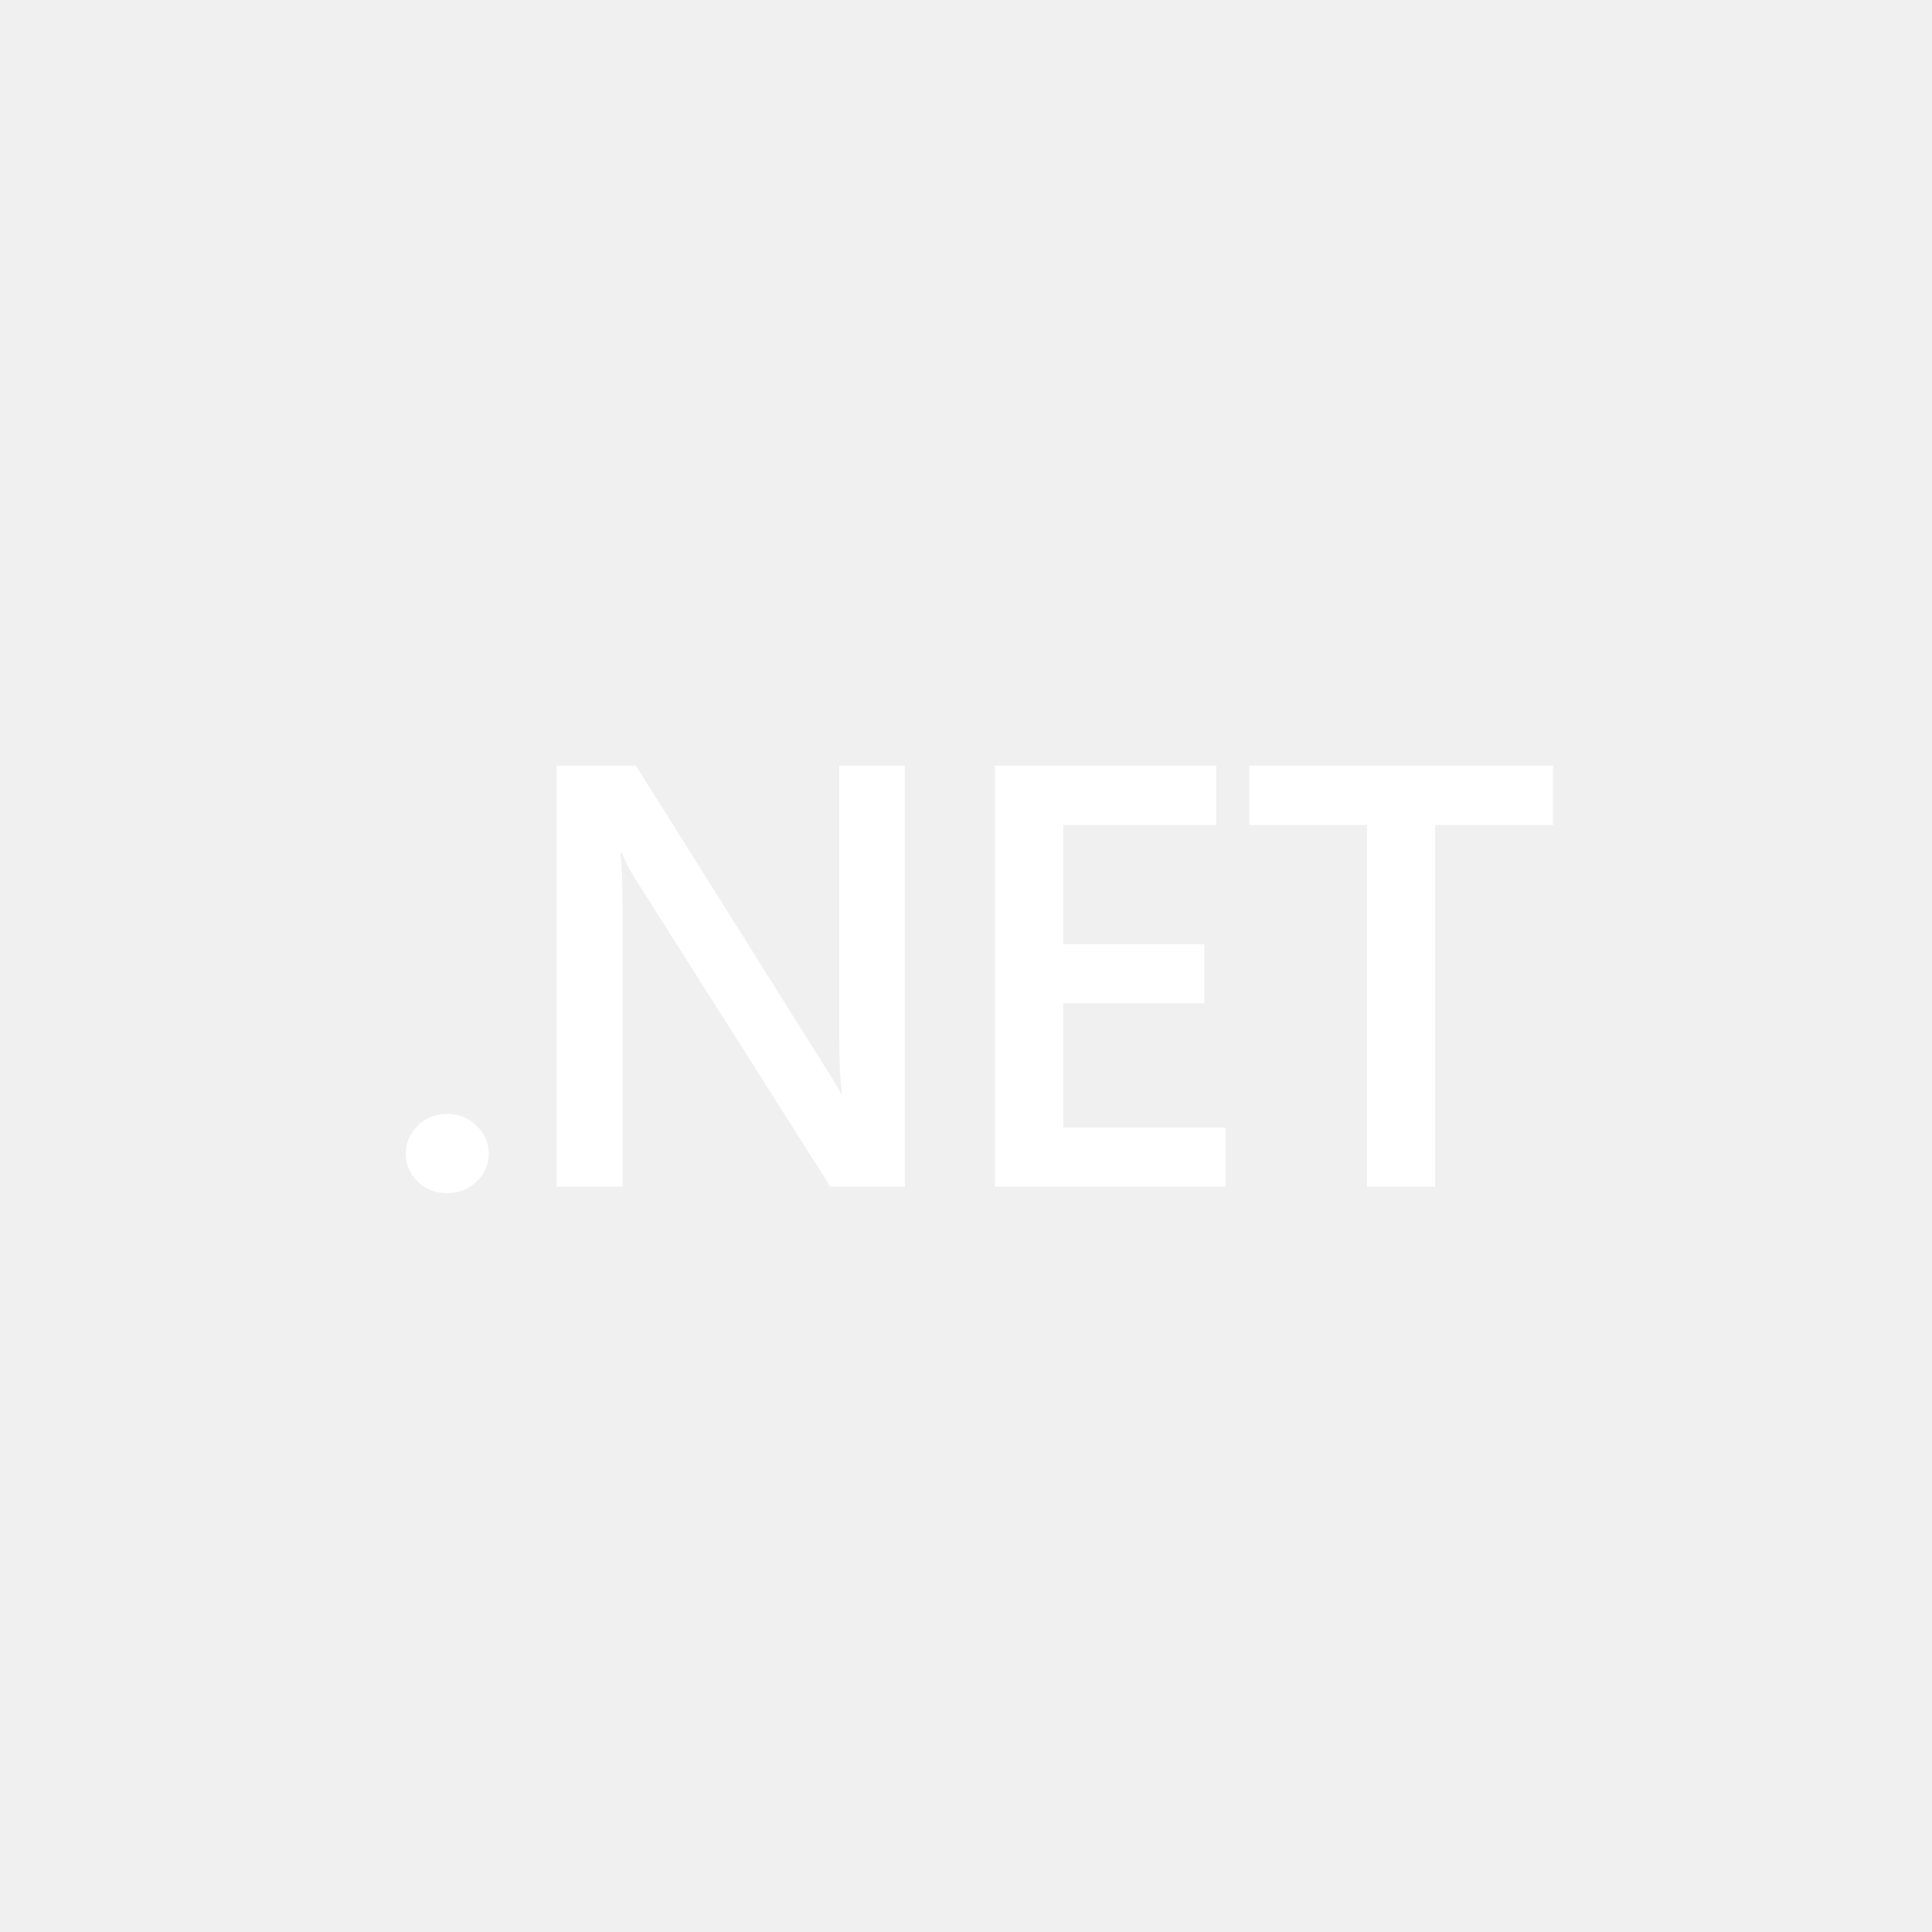
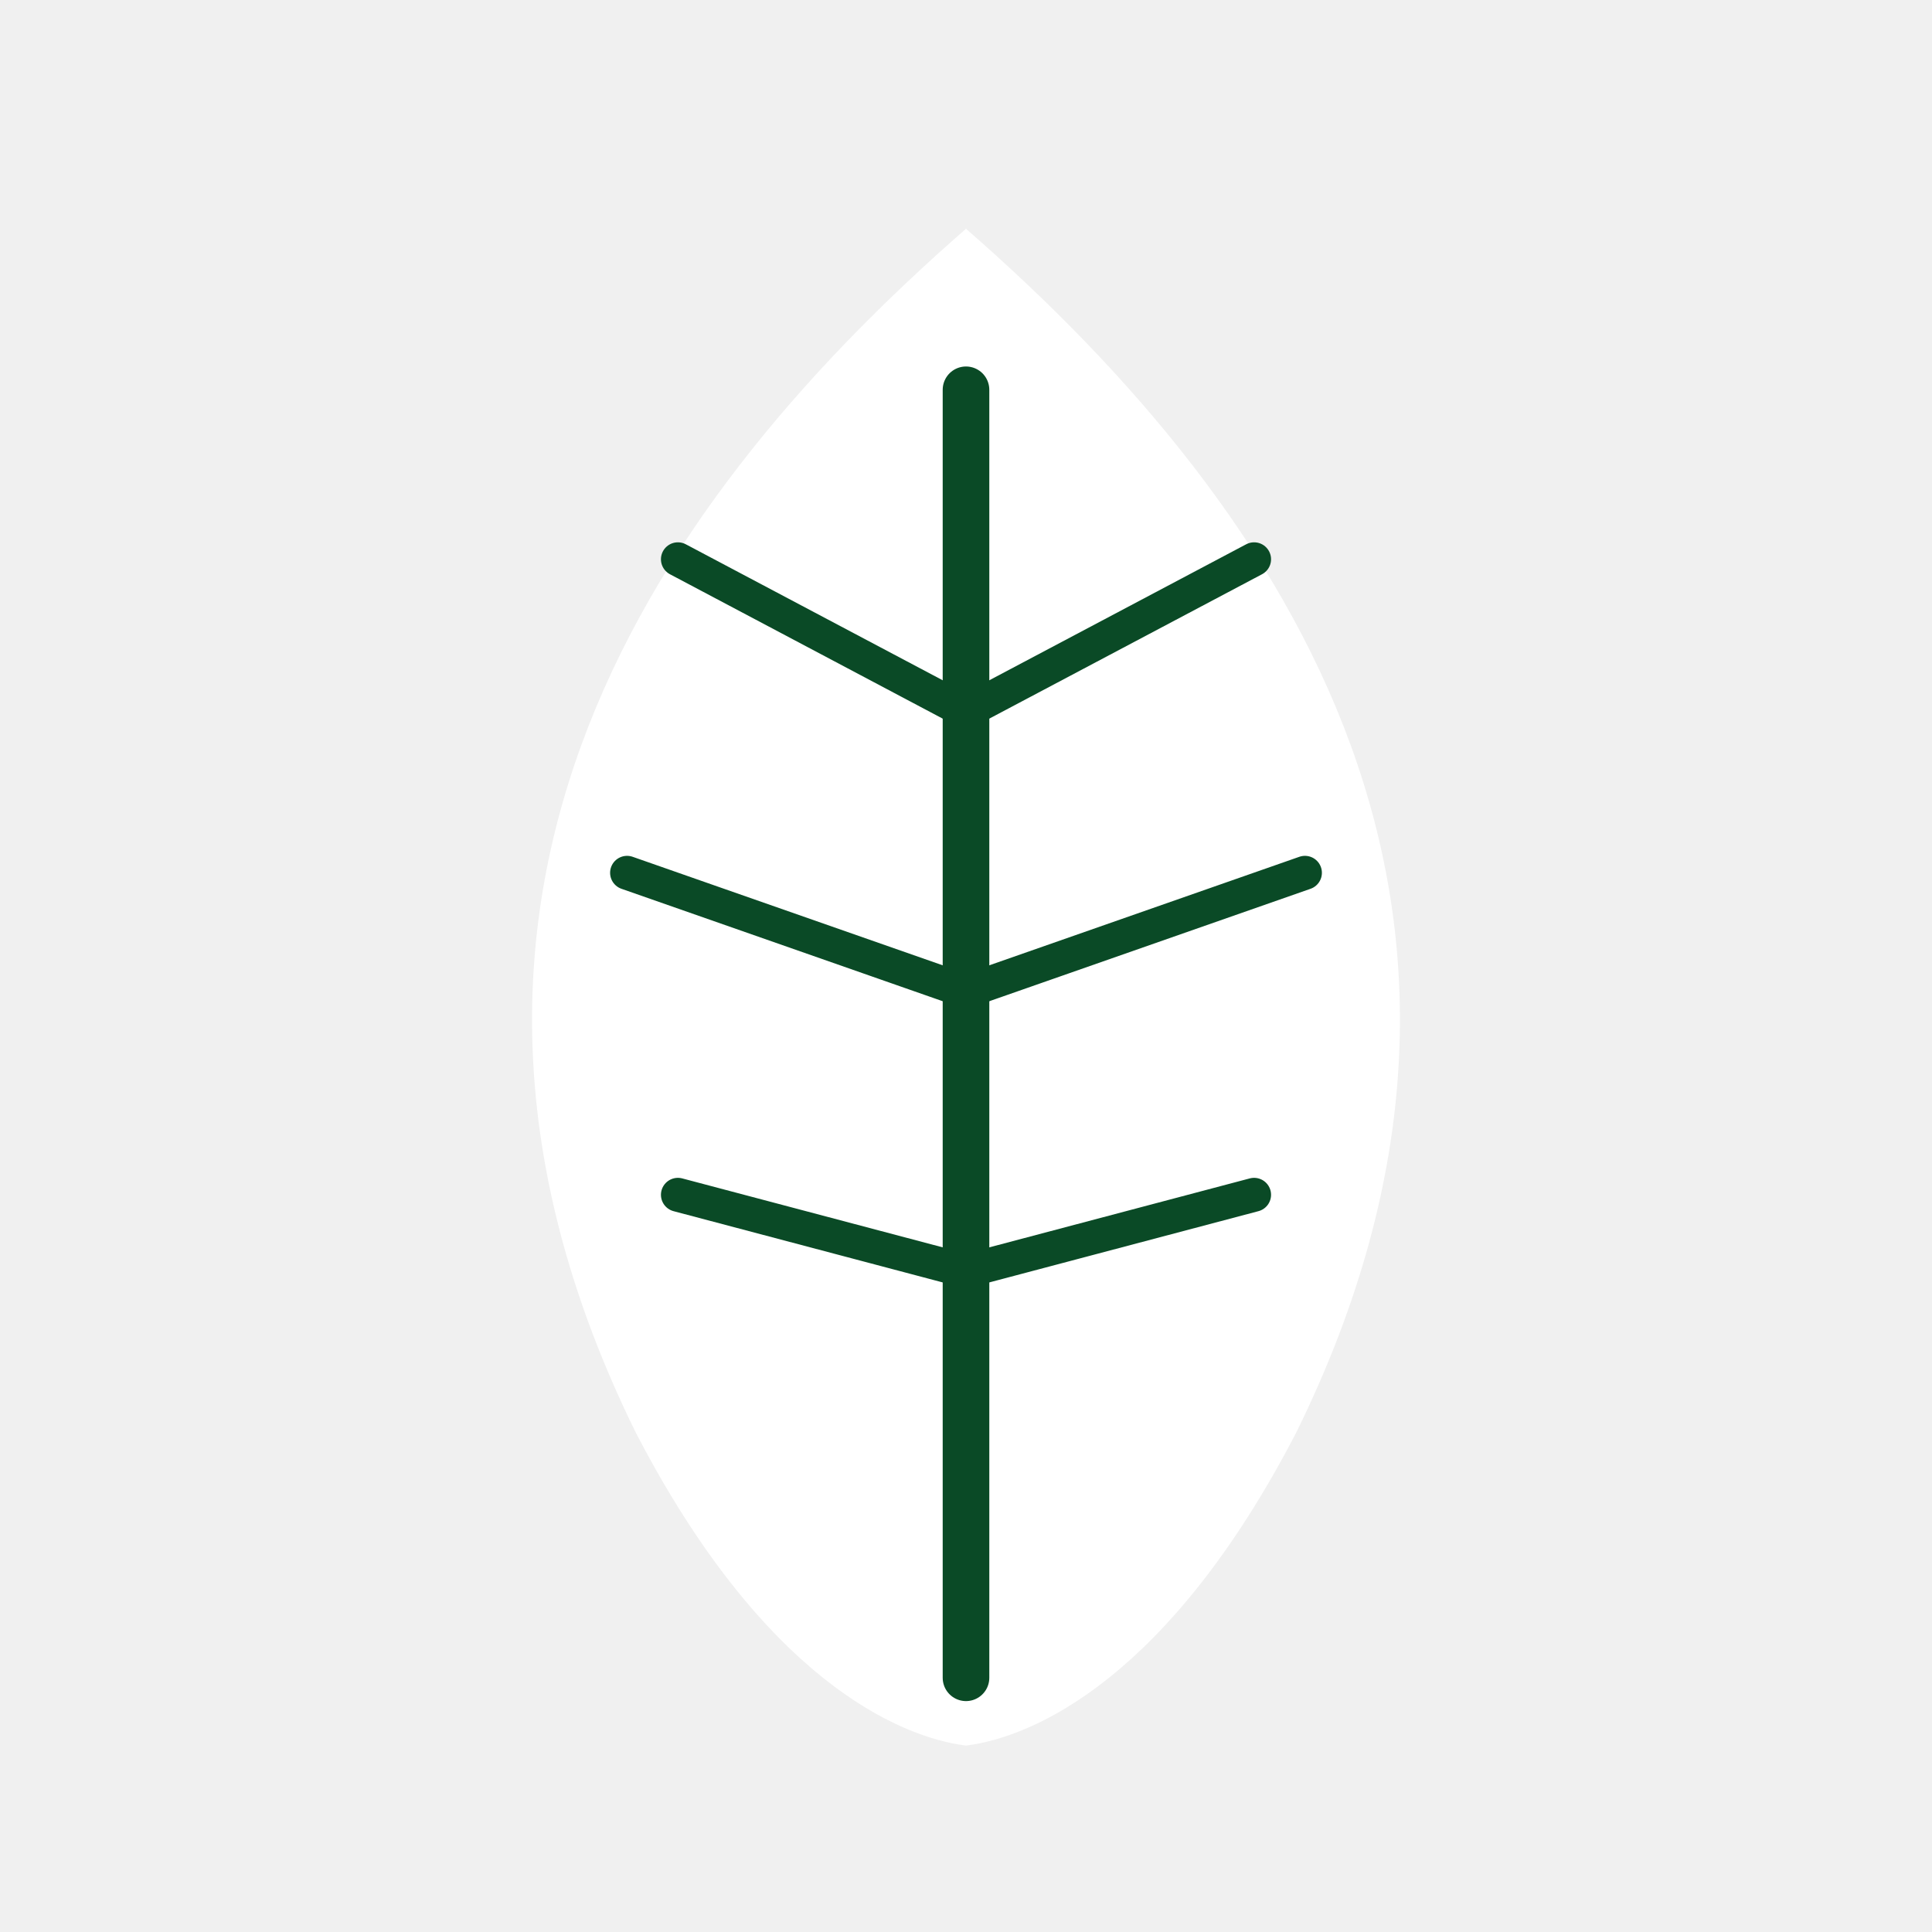
- <svg xmlns="http://www.w3.org/2000/svg" width="456" height="456" viewBox="0 0 456 456" version="1.1" xml:space="preserve" style="fill-rule:evenodd;clip-rule:evenodd;stroke-linejoin:round;stroke-miterlimit:2;">
-   <path d="m 105.5,281.609 c -2.703,0 -5.001,-0.9 -6.893,-2.702 -1.892,-1.848 -2.838,-4.042 -2.838,-6.582 0,-2.587 0.946,-4.804 2.838,-6.652 1.892,-1.848 4.19,-2.772 6.893,-2.772 2.748,0 5.068,0.924 6.96,2.772 1.937,1.848 2.906,4.064 2.906,6.652 0,2.54 -0.968,4.734 -2.906,6.582 -1.892,1.802 -4.212,2.702 -6.96,2.702 z" style="fill:#ffffff;fill-rule:nonzero;stroke-width:0.838" />
-   <path d="M 213.561,280.084 H 195.99 L 149.7,207.054 c -1.171,-1.848 -2.14,-3.765 -2.906,-5.751 h -0.406 c 0.361,2.125 0.541,6.675 0.541,13.65 v 65.132 h -15.543 v -99.36 h 18.719 l 44.737,71.298 c 1.892,2.957 3.109,4.989 3.649,6.098 h 0.27 c -0.45,-2.632 -0.676,-7.09 -0.676,-13.373 v -64.023 h 15.476 z" style="fill:#ffffff;fill-rule:nonzero;stroke-width:0.838" />
-   <path d="m 289.251,280.084 h -54.401 v -99.36 h 52.238 v 13.997 h -36.154 v 28.131 h 33.316 v 13.927 h -33.316 v 29.378 h 38.316 z" style="fill:#ffffff;fill-rule:nonzero;stroke-width:0.838" />
-   <path d="M 366.565,194.721 H 338.722 v 85.363 h -16.084 v -85.363 h -27.775 v -13.997 h 71.701 z" style="fill:#ffffff;fill-rule:nonzero;stroke-width:0.838" />
+ <svg xmlns="http://www.w3.org/2000/svg" width="456" height="456" viewBox="0 0 456 456" version="1.1">
+   <g>
+     <path d="M228 54 C 306 122, 366 216, 306 338 C 276 396, 244 410 228 412 C 212 410, 180 396, 150 338 C 90 216, 150 122, 228 54 Z" fill="#ffffff" />
+     <path d="M228 92 L228 396" stroke="#0A4A26" stroke-width="11" stroke-linecap="round" />
+     <path d="M228 168 L296 132 M228 168 L160 132 M228 234 L308 206 M228 234 L148 206 M228 300 L296 282 M228 300 L160 282" stroke="#0A4A26" stroke-width="8" stroke-linecap="round" fill="none" />
+   </g>
</svg>
